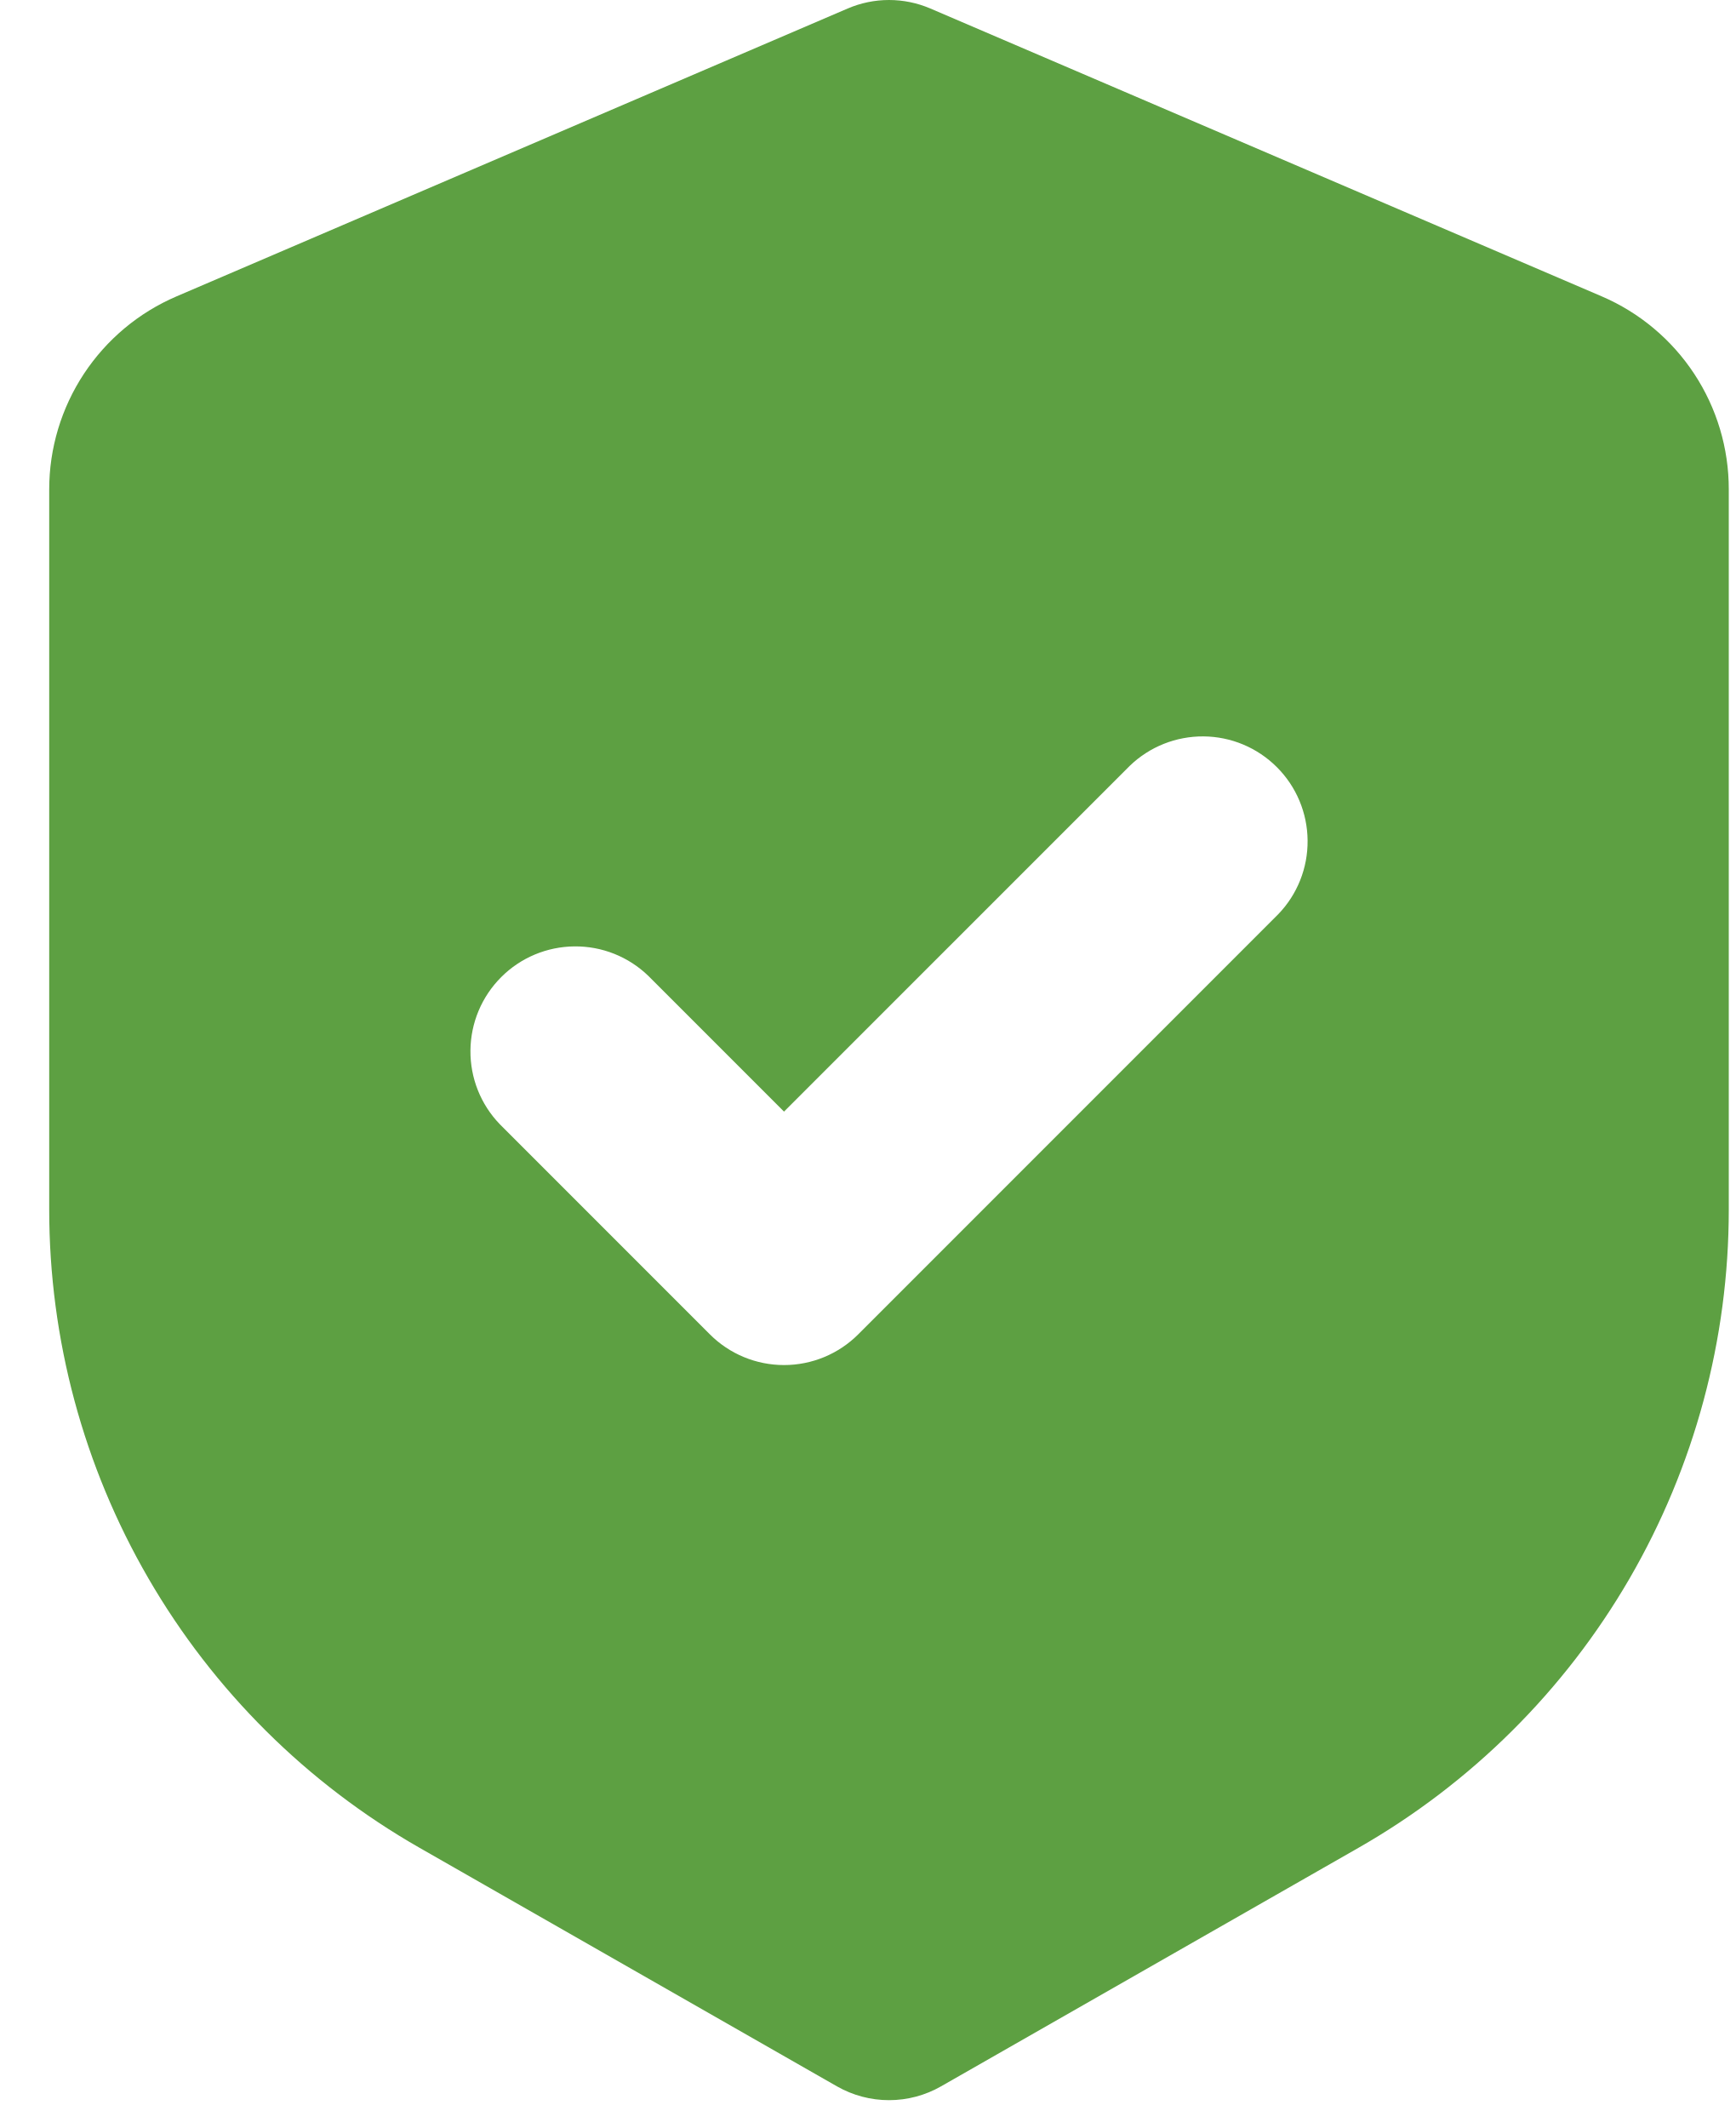
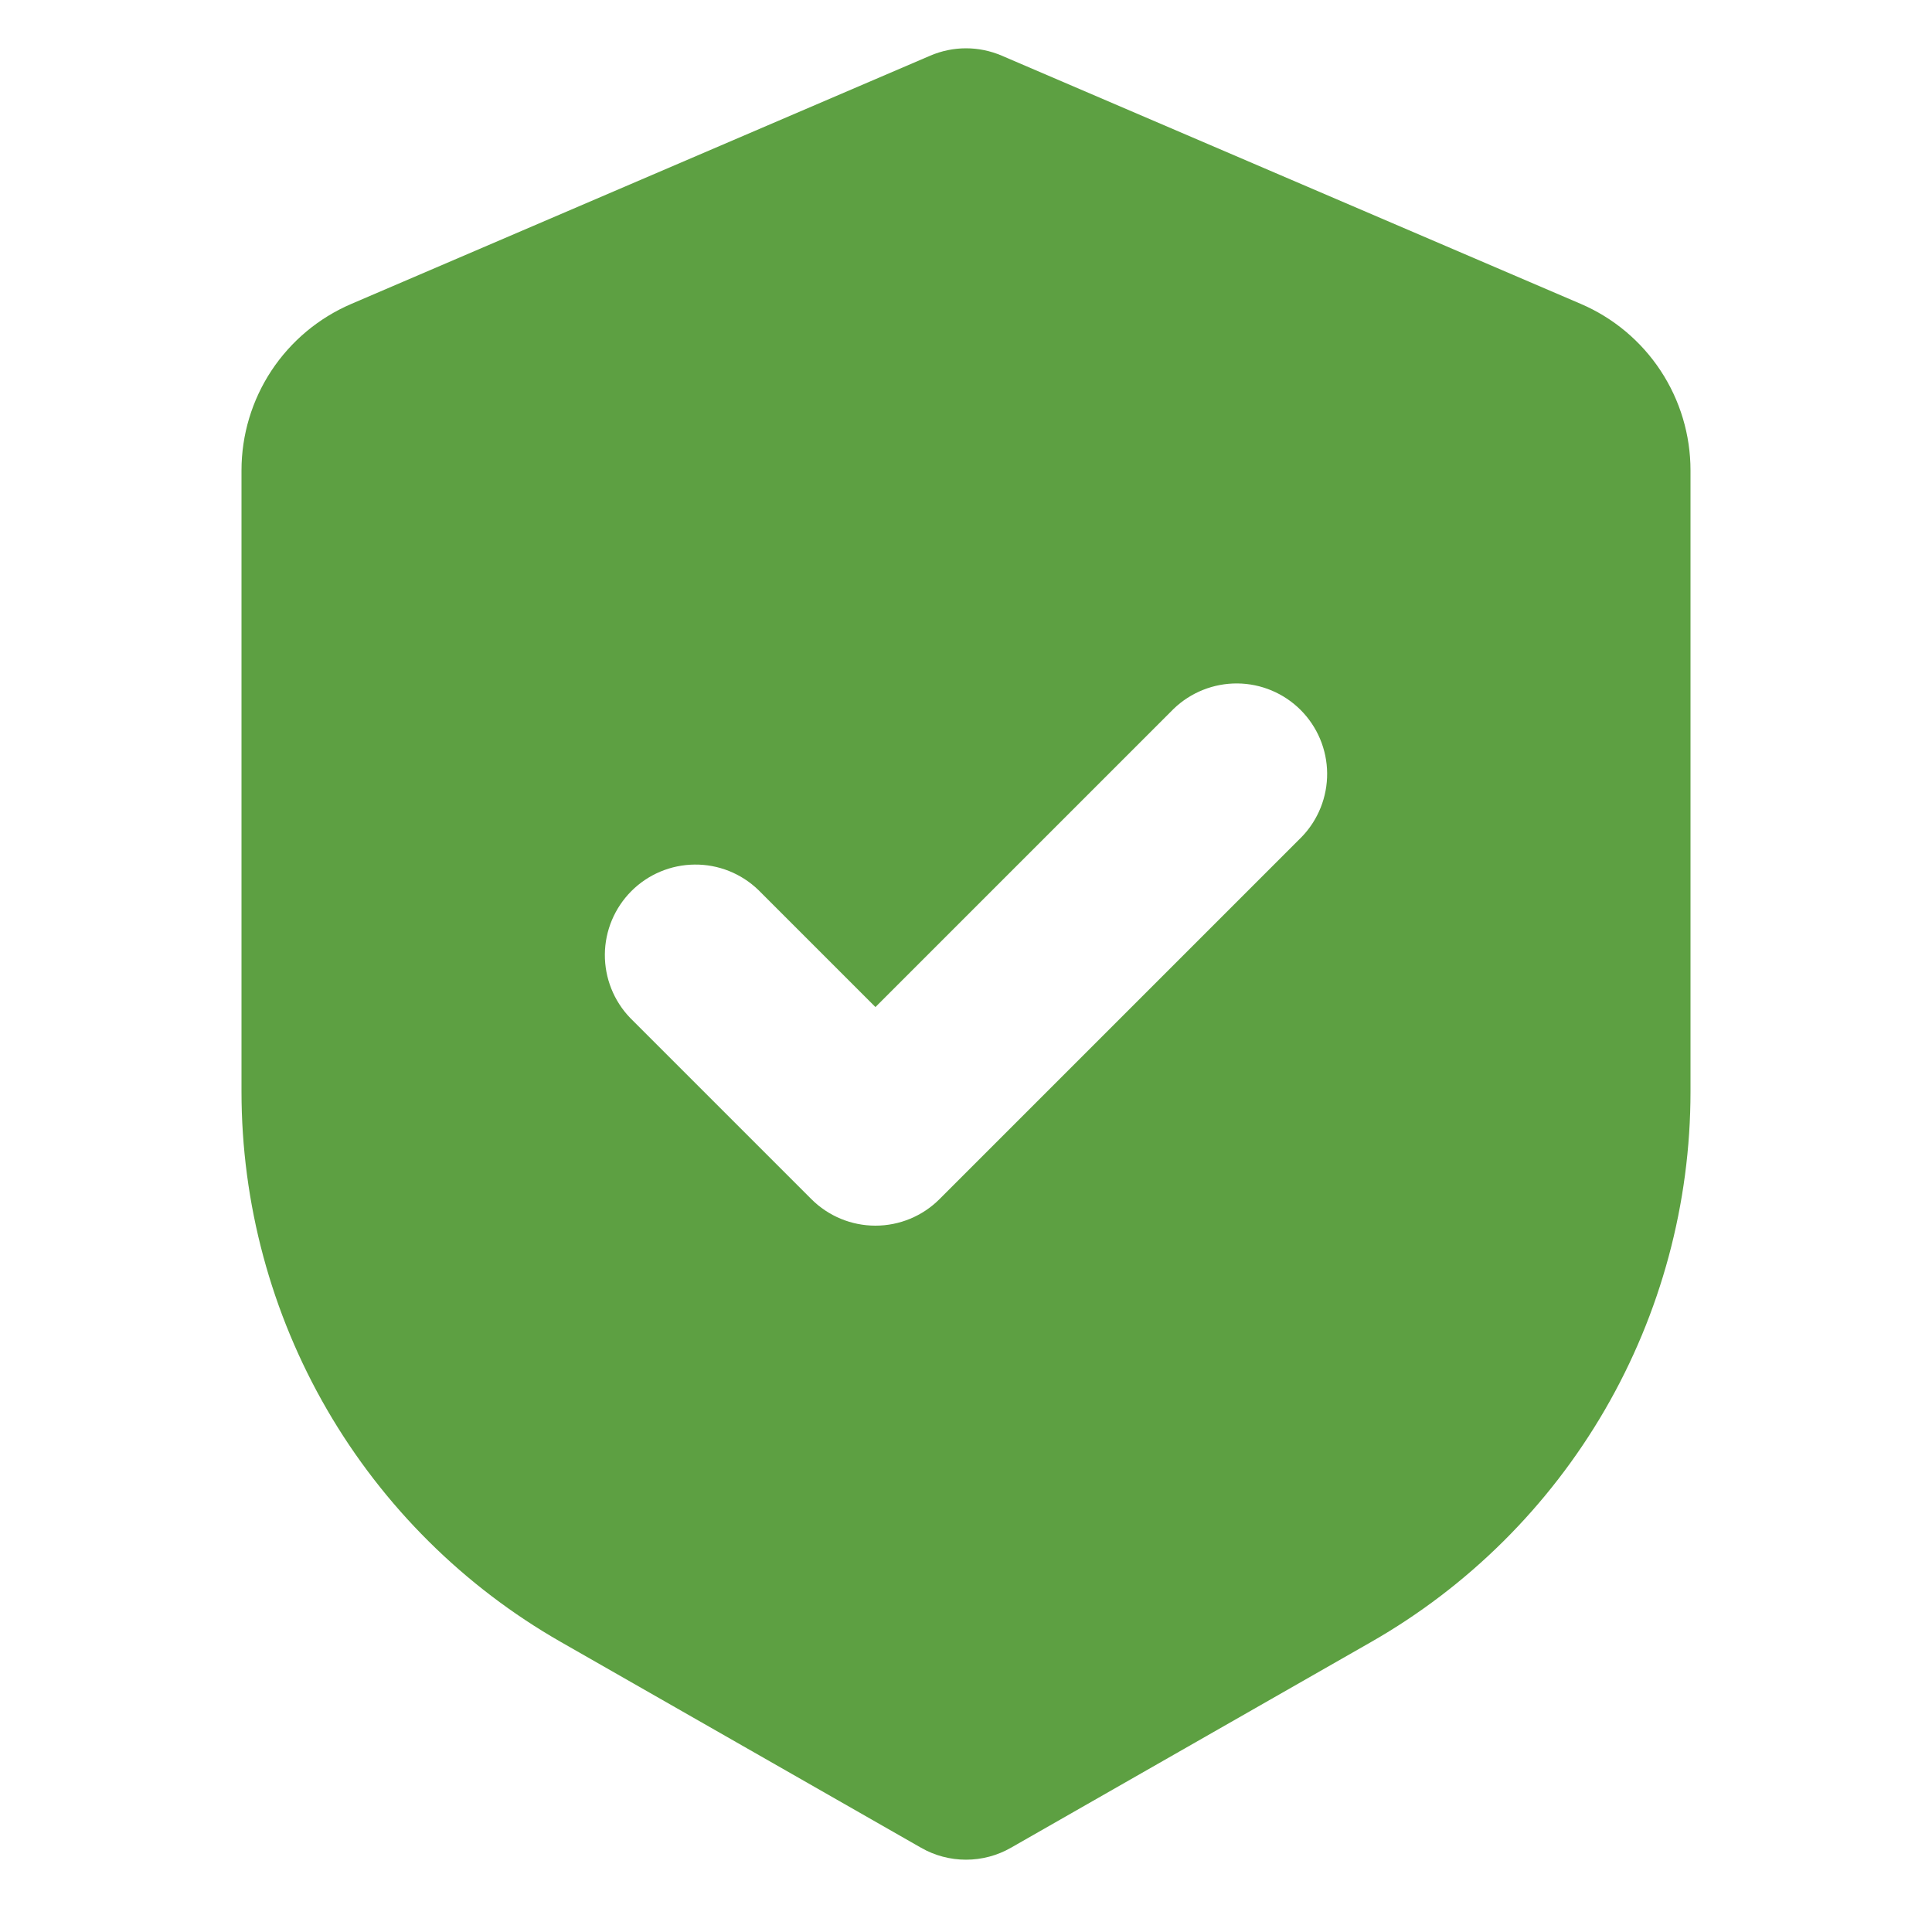
- <svg xmlns="http://www.w3.org/2000/svg" width="31" height="38" viewBox="0 0 31 38" fill="none">
-   <path fill-rule="evenodd" clip-rule="evenodd" d="M15.141 0.152C15.374 0.052 15.625 0 15.879 0C16.133 0 16.385 0.052 16.618 0.152L28.607 5.291C29.282 5.58 29.857 6.061 30.261 6.674C30.665 7.287 30.88 8.005 30.879 8.739V21.602C30.879 23.915 30.267 26.188 29.106 28.189C27.945 30.19 26.275 31.848 24.266 32.996L16.809 37.256C16.526 37.418 16.206 37.503 15.879 37.503C15.553 37.503 15.233 37.418 14.949 37.256L7.493 32.996C5.483 31.848 3.813 30.189 2.652 28.187C1.49 26.185 0.879 23.912 0.879 21.598V8.739C0.879 8.005 1.095 7.288 1.499 6.675C1.903 6.063 2.477 5.582 3.152 5.293L15.141 0.152ZM22.83 16.327C23.172 15.974 23.361 15.5 23.356 15.008C23.352 14.517 23.155 14.046 22.807 13.699C22.459 13.351 21.989 13.154 21.498 13.15C21.006 13.146 20.532 13.335 20.179 13.676L14.004 19.85L11.58 17.426C11.226 17.084 10.753 16.895 10.261 16.9C9.77 16.904 9.299 17.101 8.952 17.449C8.604 17.797 8.407 18.267 8.403 18.758C8.398 19.25 8.587 19.724 8.929 20.077L12.679 23.827C13.03 24.179 13.507 24.376 14.004 24.376C14.502 24.376 14.978 24.179 15.33 23.827L22.83 16.327Z" fill="#5DA042" />
+ <svg xmlns="http://www.w3.org/2000/svg" width="40" height="40" viewBox="0 0 40 40" fill="none">
+   <path fill-rule="evenodd" clip-rule="evenodd" d="M19.261 1.152C19.495 1.052 19.746 1 20 1C20.254 1 20.505 1.052 20.739 1.152L32.727 6.291C33.402 6.58 33.977 7.061 34.381 7.674C34.785 8.287 35 9.005 35 9.739V22.602C35 24.915 34.388 27.188 33.227 29.189C32.065 31.19 30.396 32.848 28.387 33.996L20.93 38.256C20.647 38.418 20.326 38.503 20 38.503C19.674 38.503 19.353 38.418 19.07 38.256L11.613 33.996C9.604 32.848 7.934 31.189 6.772 29.187C5.611 27.185 5 24.912 5 22.598V9.739C5 9.005 5.215 8.288 5.619 7.675C6.023 7.063 6.598 6.582 7.272 6.293L19.261 1.152ZM26.951 17.327C27.292 16.974 27.481 16.5 27.477 16.008C27.473 15.517 27.275 15.046 26.928 14.699C26.58 14.351 26.11 14.154 25.618 14.15C25.127 14.146 24.653 14.335 24.299 14.676L18.125 20.85L15.701 18.426C15.347 18.084 14.873 17.895 14.382 17.9C13.89 17.904 13.42 18.101 13.072 18.449C12.725 18.797 12.527 19.267 12.523 19.758C12.519 20.25 12.708 20.724 13.049 21.077L16.799 24.827C17.151 25.179 17.628 25.376 18.125 25.376C18.622 25.376 19.099 25.179 19.451 24.827L26.951 17.327Z" fill="#5DA042" />
</svg>
